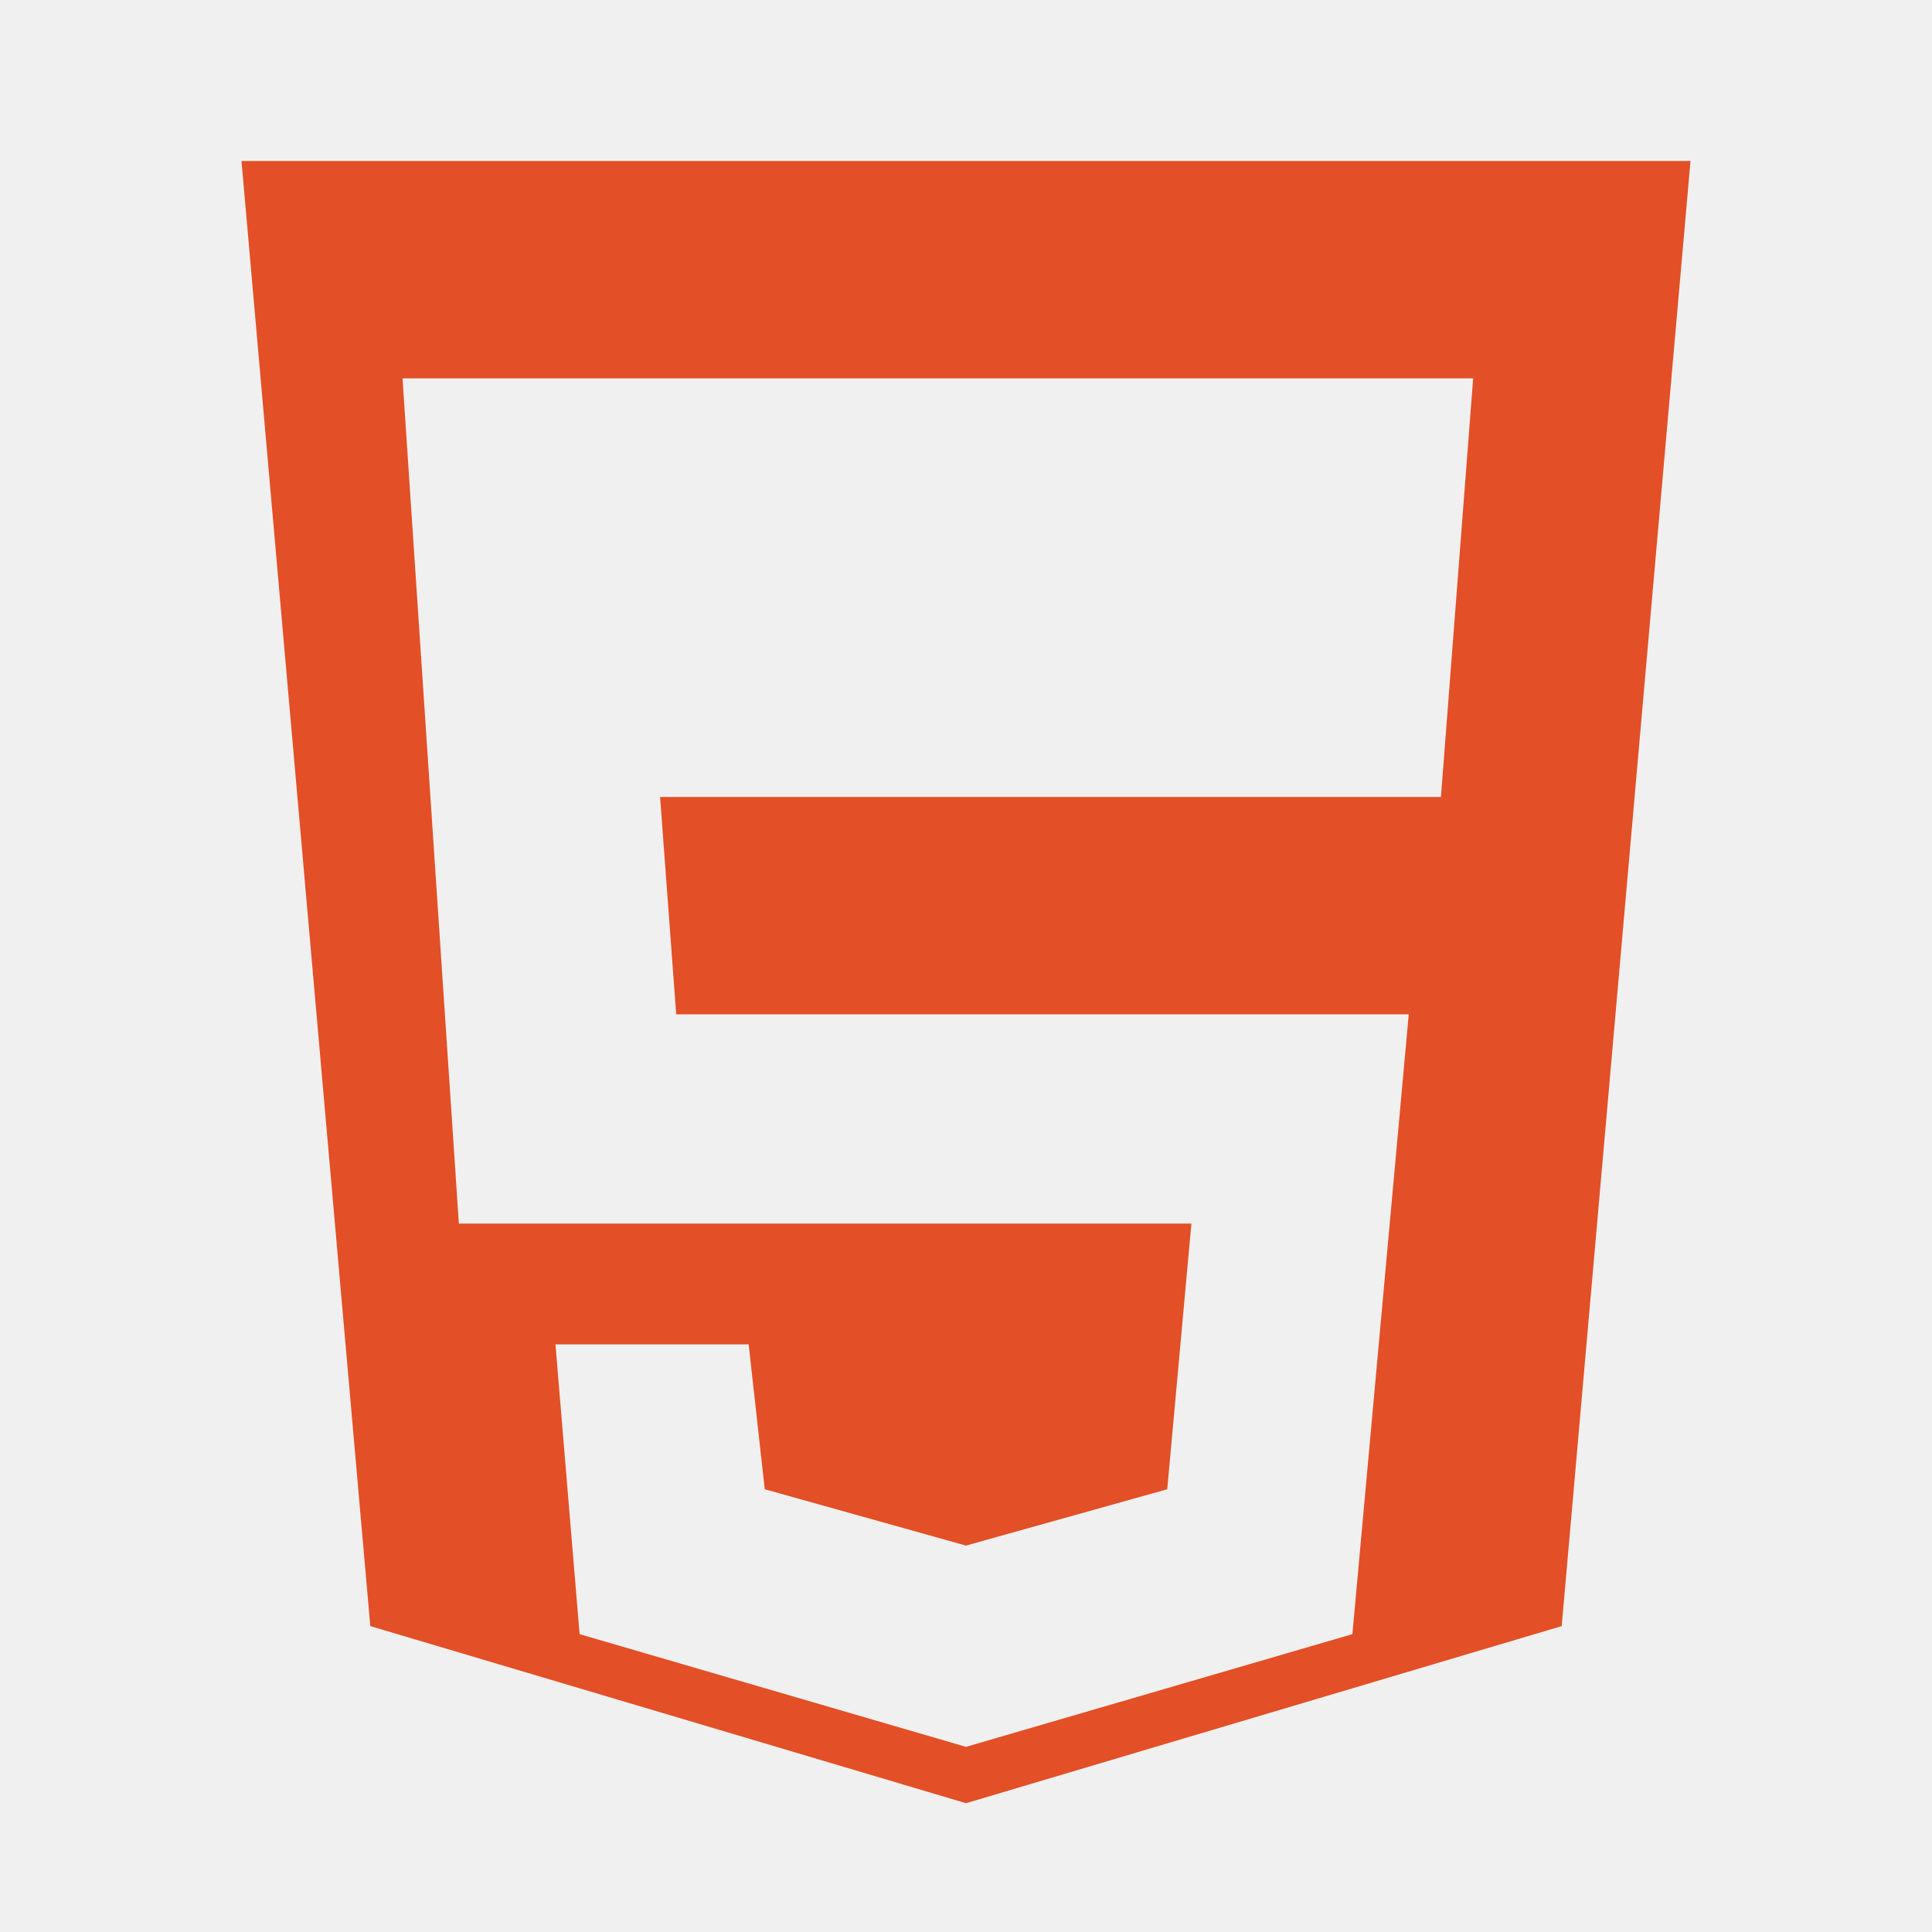
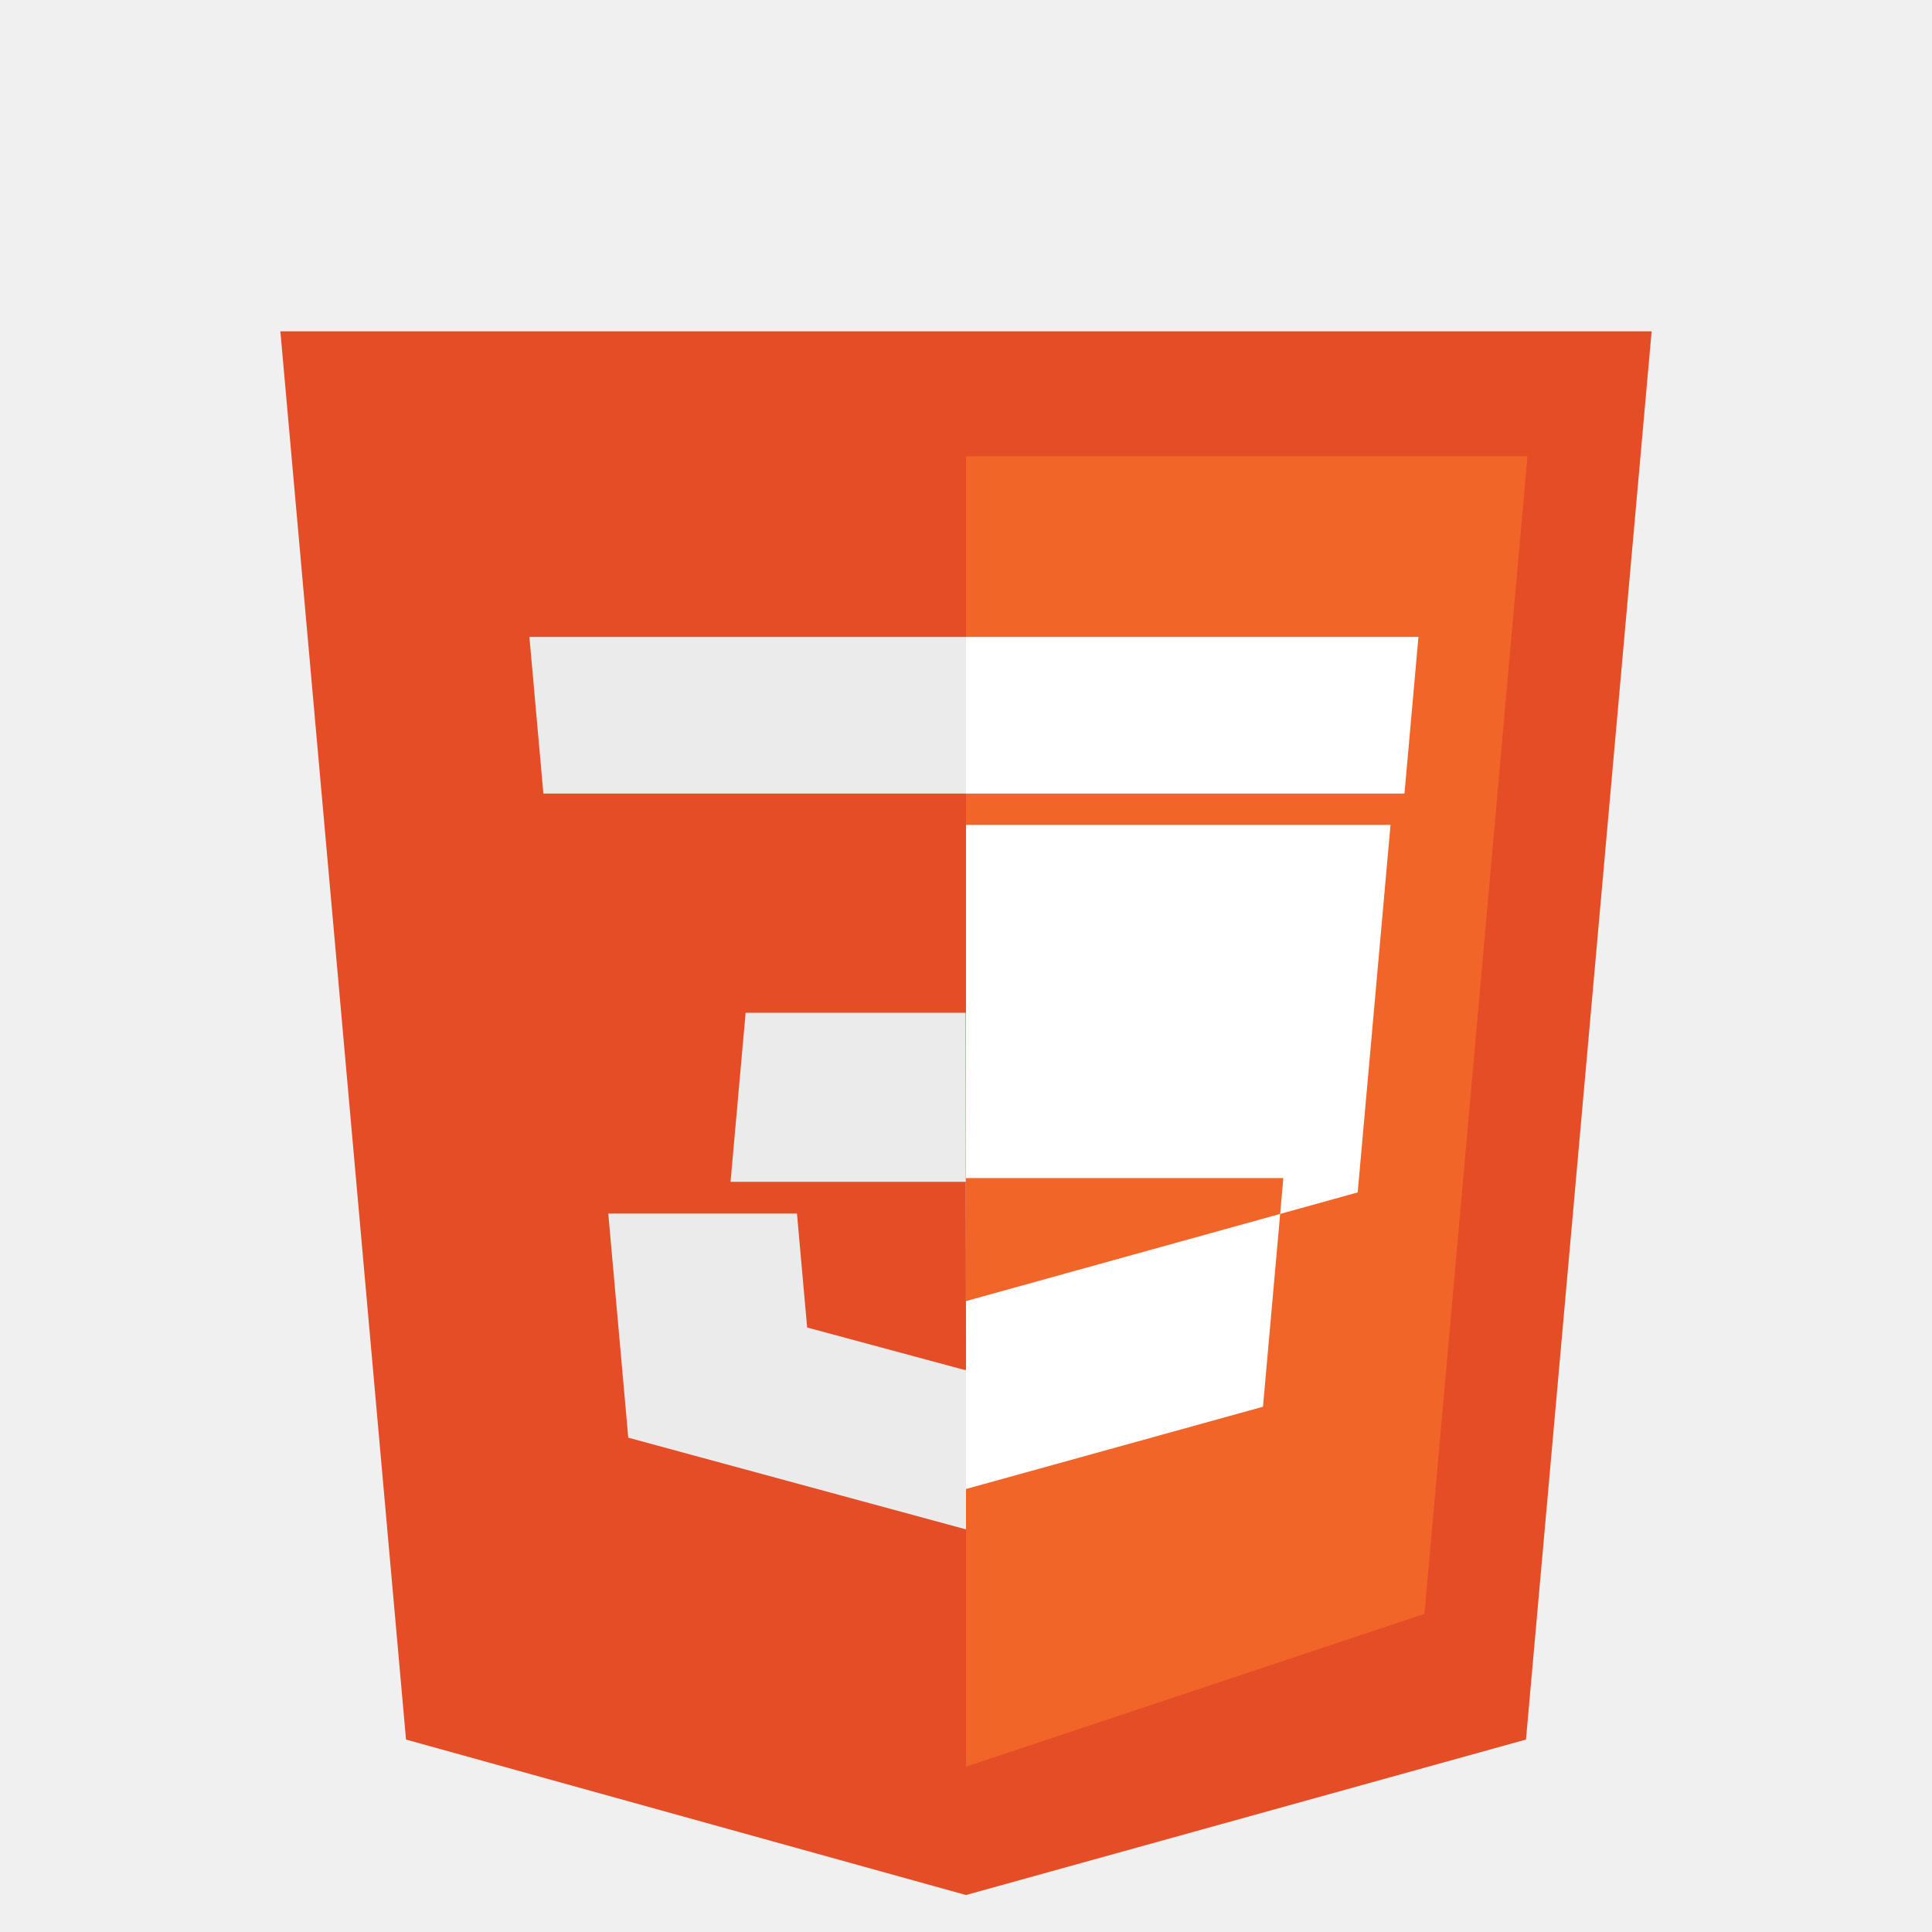
- <svg xmlns="http://www.w3.org/2000/svg" viewBox="0 0 24 24" width="32" height="32">
-   <path fill="#E34F26" d="M3 2l1.6 18.2L12 22.4l7.4-2.2L21 2H3zm15.1 5.3l-.2 2.6H8.2l.2 2.7h9.1l-.7 7.7-4.8 1.4-4.8-1.4-.3-3.6h2.4l.2 1.8 2.5.7 2.5-.7.3-3.3H5.7L5 4.7h13.3l-.2 2.6z" />
+ <svg xmlns="http://www.w3.org/2000/svg" viewBox="0 0 512 512" width="32" height="32">
+   <path fill="#E44D26" d="M107.6 461l-33.3-373.2h363.4L404.4 461 256 502.2 107.6 461z" />
+   <path fill="#F16529" d="M256 468.2V120.9h148.8l-27.3 306.8L256 468.2z" />
+   <path fill="#EBEBEB" d="M256 268.4h-58.4l-4 44.8H256v49.8l-.2.1-41.9-11.3-2.7-30.2h-50l5.3 59.4L256 405.3v-49.8l-.1-87.1zM256 168.8H140.3l3.7 41.5H256v-41.5z" />
+   <path fill="#FFFFFF" d="M256 268.4v-49.8h112.5l-3.8 42.6-4.9 54.8-103.8 28.8v49.8l78.7-21.8 5.4-60.6H256zm0-99.6v41.5h116.2l3.7-41.5H256z" />
</svg>
